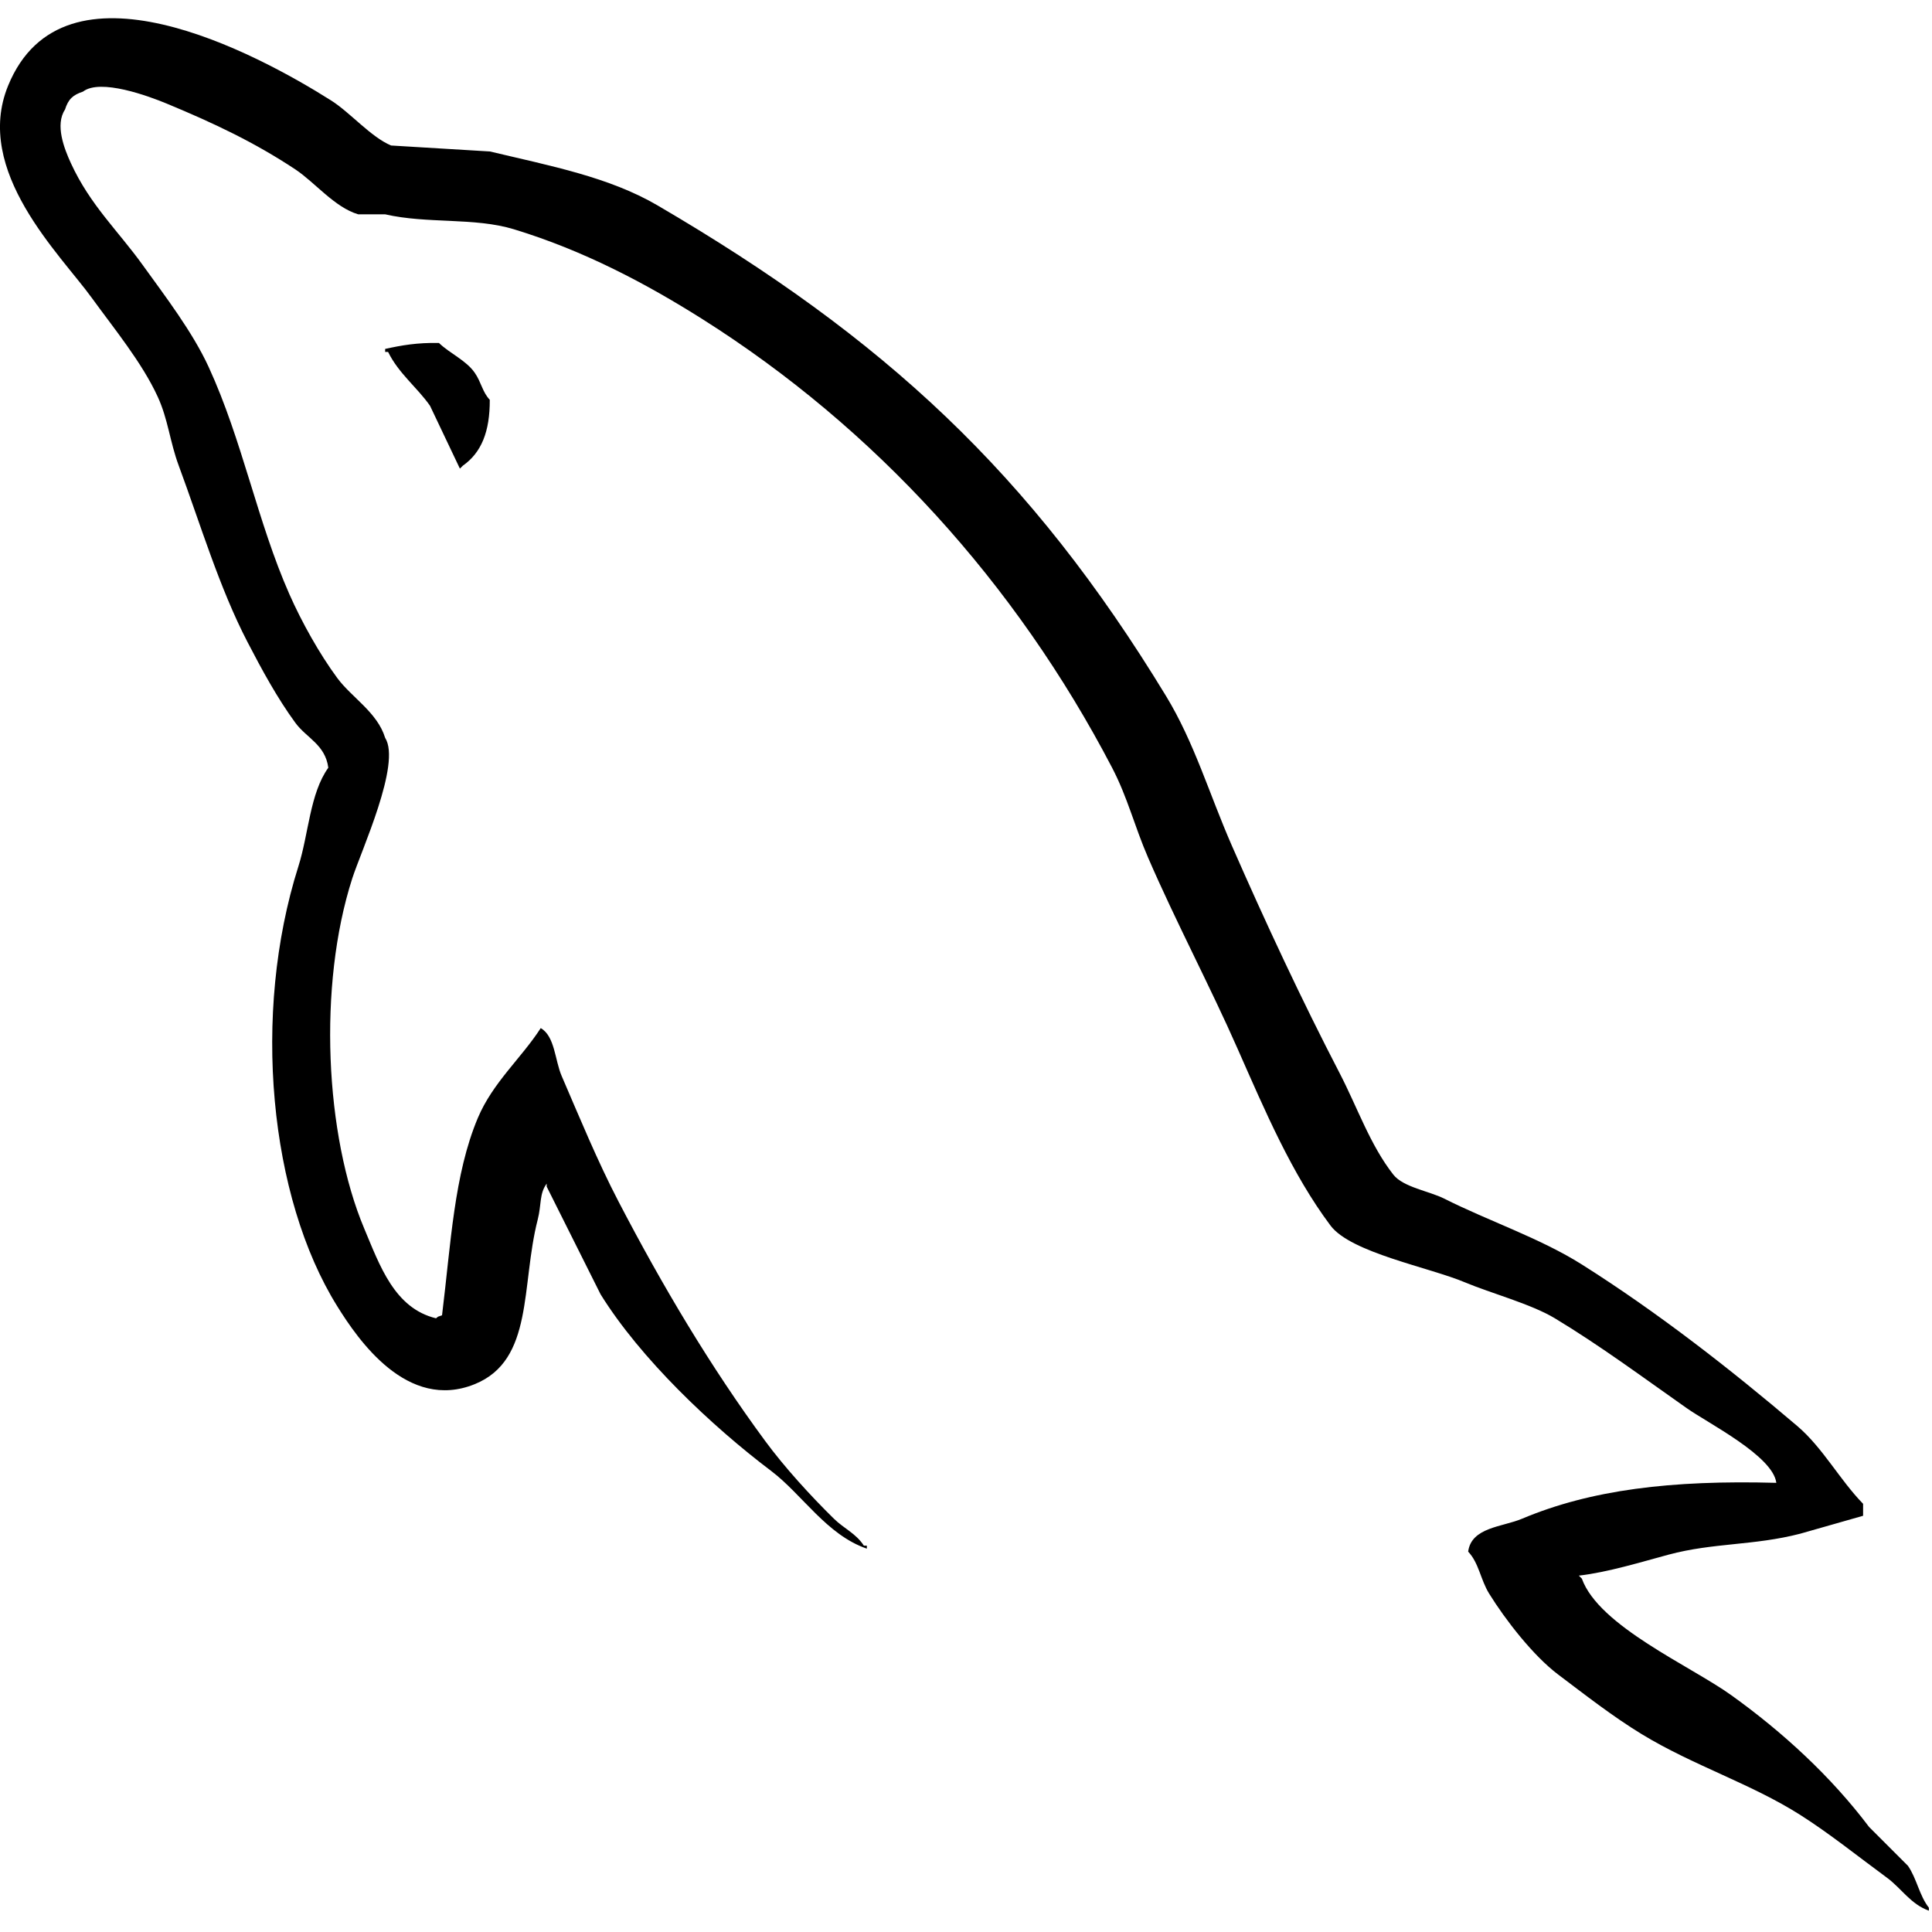
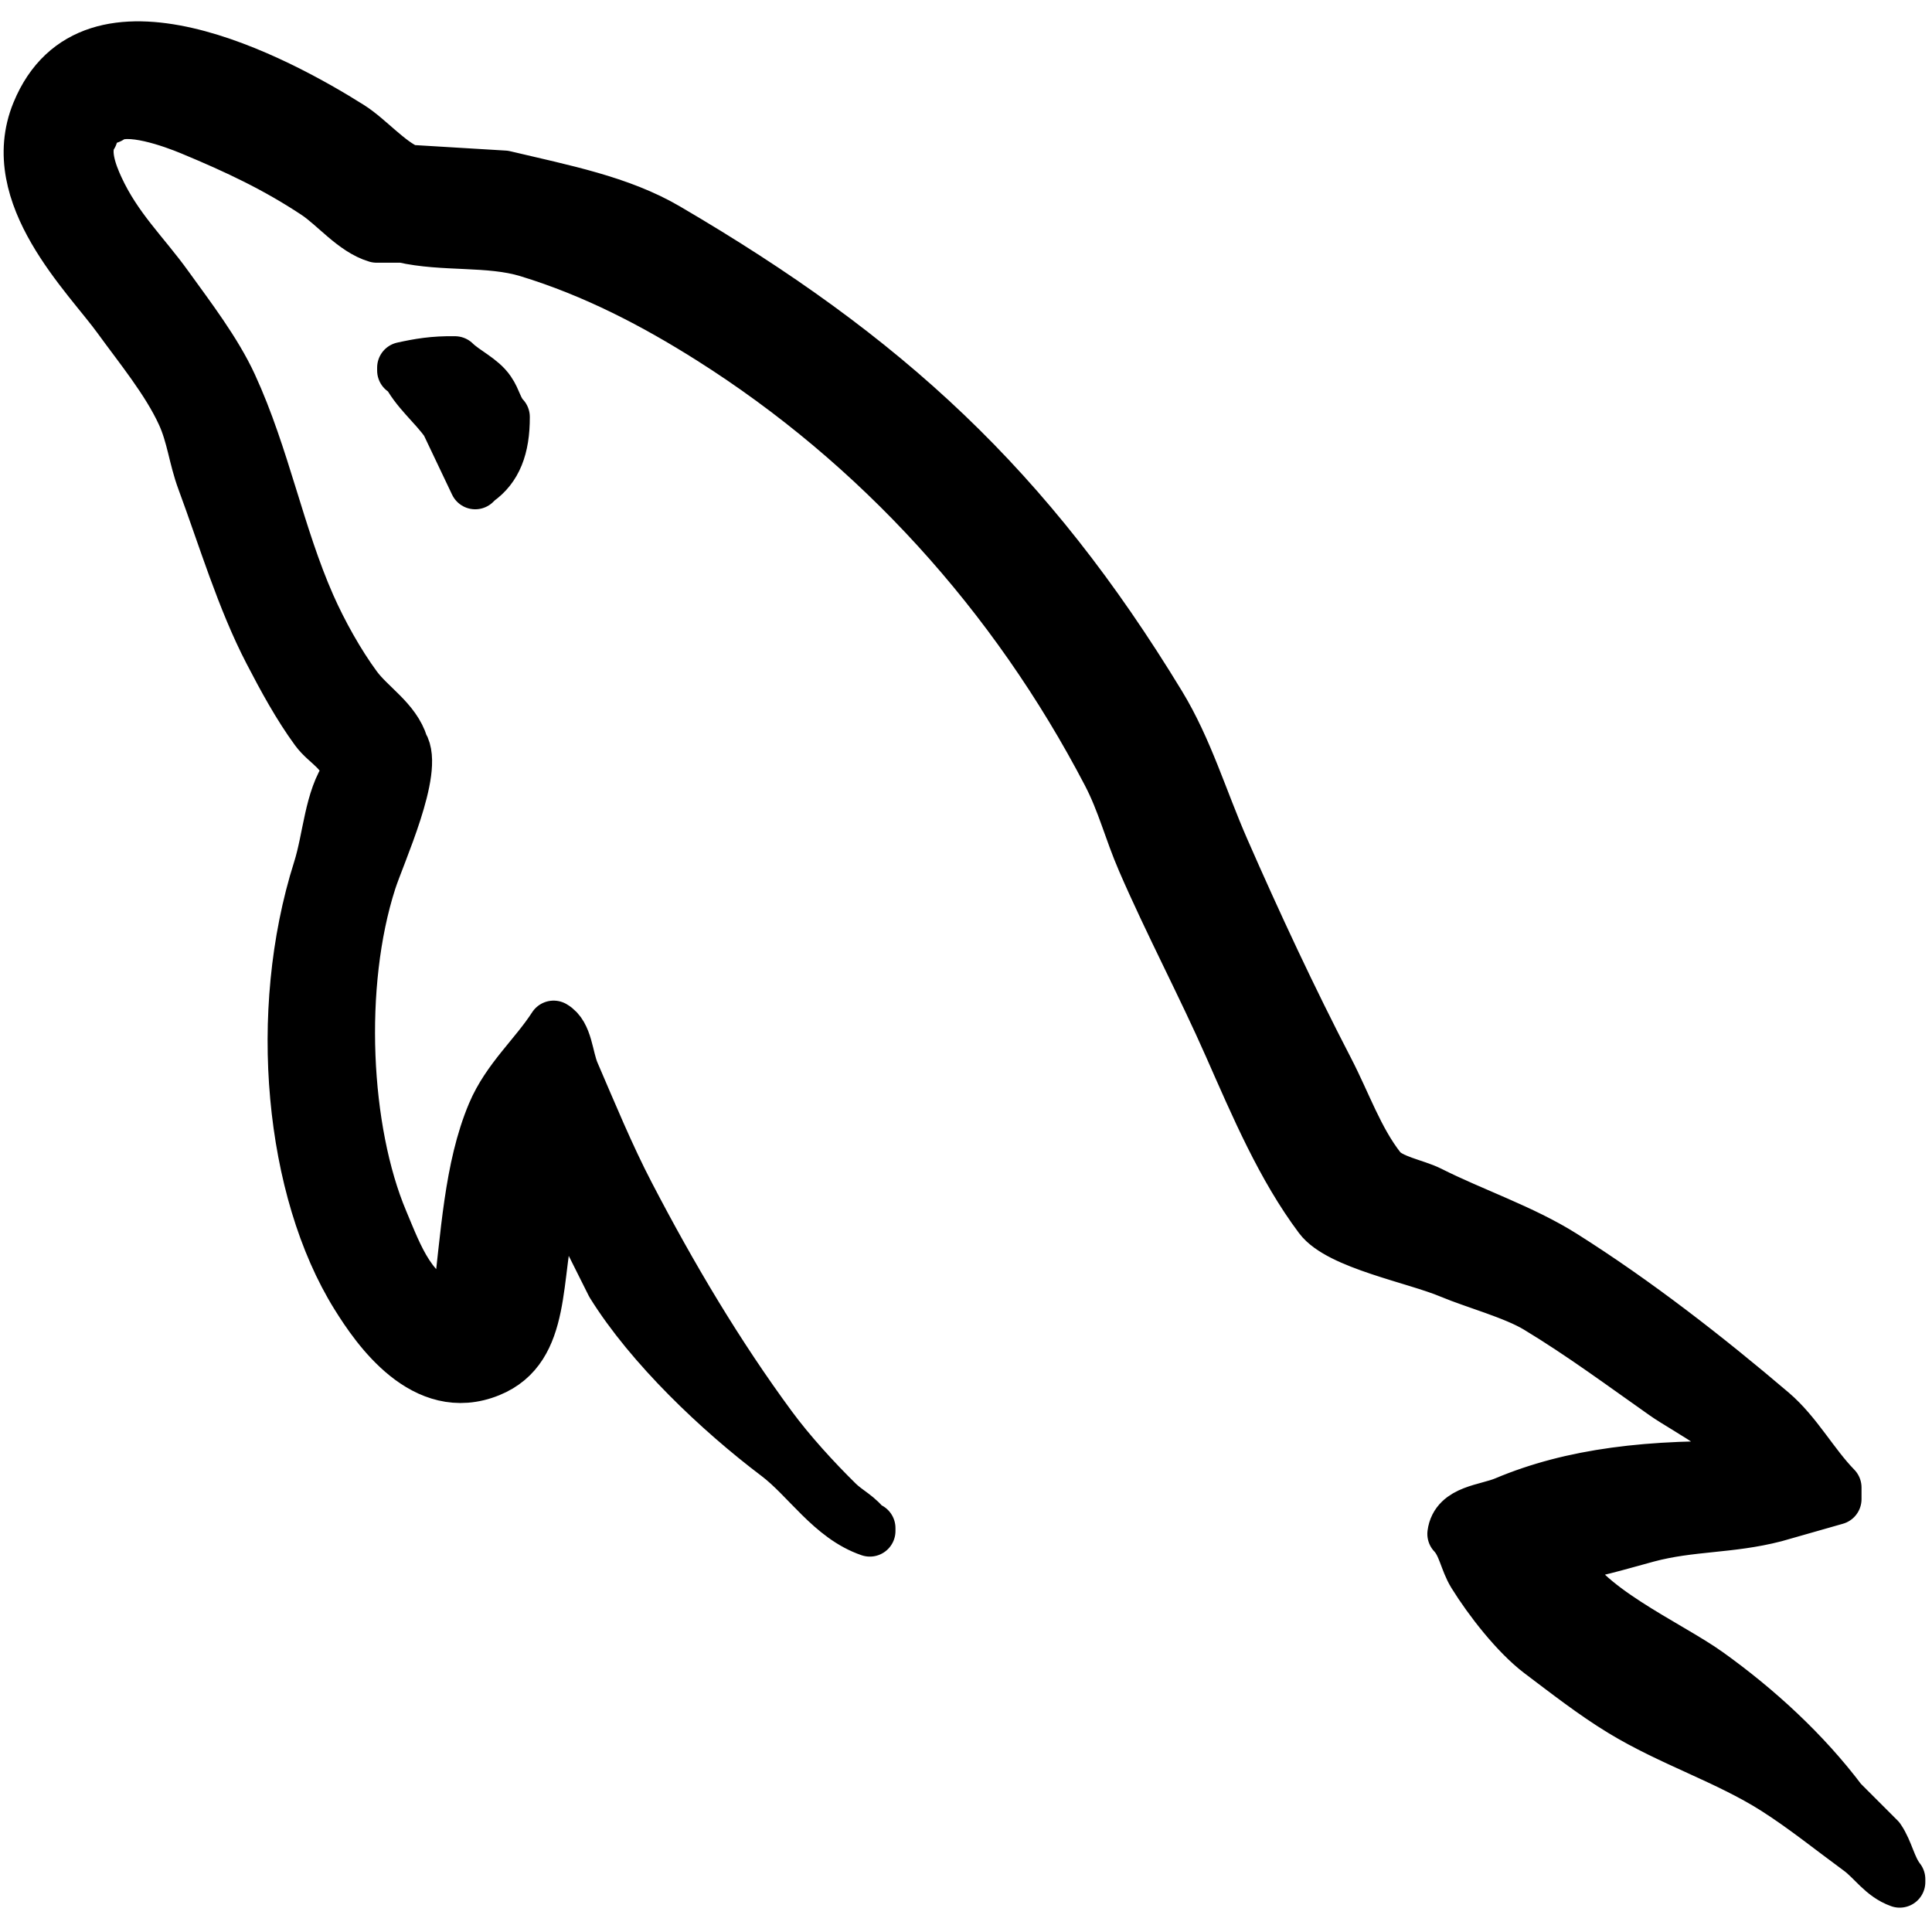
- <svg xmlns="http://www.w3.org/2000/svg" viewBox="0 0 128 128">
-   <path fill="currentColor" d="M117.688 98.242c-6.973-.191-12.297.461-16.852 2.379-1.293.547-3.355.559-3.566 2.18.711.746.82 1.859 1.387 2.777 1.086 1.754 2.922 4.113 4.559 5.352 1.789 1.348 3.633 2.793 5.551 3.961 3.414 2.082 7.223 3.27 10.504 5.352 1.938 1.23 3.859 2.777 5.75 4.164.934.684 1.563 1.75 2.773 2.18v-.195c-.637-.812-.801-1.93-1.387-2.777l-2.578-2.578c-2.52-3.344-5.719-6.281-9.117-8.719-2.711-1.949-8.781-4.578-9.91-7.73l-.199-.199c1.922-.219 4.172-.914 5.949-1.391 2.98-.797 5.645-.59 8.719-1.387l4.164-1.187v-.793c-1.555-1.594-2.664-3.707-4.359-5.152-4.441-3.781-9.285-7.555-14.273-10.703-2.766-1.746-6.184-2.883-9.117-4.363-.988-.496-2.719-.758-3.371-1.586-1.539-1.961-2.379-4.449-3.566-6.738-2.488-4.793-4.93-10.023-7.137-15.066-1.504-3.437-2.484-6.828-4.359-9.91-9-14.797-18.687-23.73-33.695-32.508-3.195-1.867-7.039-2.605-11.102-3.57l-6.543-.395c-1.332-.555-2.715-2.184-3.965-2.977C16.977 3.52 4.223-3.312.539 5.672-1.785 11.34 4.016 16.871 6.09 19.746c1.457 2.012 3.32 4.273 4.359 6.539.688 1.492.805 2.984 1.391 4.559 1.438 3.883 2.695 8.109 4.559 11.695.941 1.816 1.98 3.727 3.172 5.352.727.996 1.98 1.438 2.18 2.973-1.227 1.715-1.297 4.375-1.984 6.543-3.098 9.77-1.926 21.91 2.578 29.137 1.383 2.223 4.641 6.98 9.117 5.156 3.918-1.598 3.043-6.539 4.164-10.902.254-.988.098-1.715.594-2.379v.199l3.57 7.133c2.641 4.254 7.324 8.699 11.297 11.699 2.059 1.555 3.68 4.242 6.344 5.152v-.199h-.199c-.516-.805-1.324-1.137-1.98-1.781-1.551-1.523-3.277-3.414-4.559-5.156-3.613-4.902-6.805-10.27-9.711-15.855-1.391-2.668-2.598-5.609-3.77-8.324-.453-1.047-.445-2.633-1.387-3.172-1.281 1.988-3.172 3.598-4.164 5.945-1.582 3.754-1.789 8.336-2.375 13.082-.348.125-.195.039-.398.199-2.762-.668-3.73-3.508-4.758-5.949-2.594-6.164-3.078-16.09-.793-23.191.59-1.836 3.262-7.617 2.18-9.316-.516-1.691-2.219-2.672-3.172-3.965-1.18-1.598-2.355-3.703-3.172-5.551-2.125-4.805-3.113-10.203-5.352-15.062-1.07-2.324-2.875-4.676-4.359-6.738-1.645-2.289-3.484-3.977-4.758-6.742-.453-.984-1.066-2.559-.398-3.566.215-.684.516-.969 1.191-1.191 1.148-.887 4.352.297 5.547.793 3.18 1.32 5.832 2.578 8.527 4.363 1.289.855 2.598 2.512 4.16 2.973h1.785c2.789.641 5.914.195 8.523.988 4.609 1.402 8.738 3.582 12.488 5.949 11.422 7.215 20.766 17.48 27.156 29.734 1.027 1.973 1.473 3.852 2.379 5.945 1.824 4.219 4.125 8.559 5.941 12.688 1.816 4.113 3.582 8.27 6.148 11.695 1.348 1.801 6.551 2.766 8.918 3.766 1.66.699 4.379 1.43 5.949 2.379 3 1.809 5.906 3.965 8.723 5.945 1.402.992 5.73 3.168 5.945 4.957zm-88.605-75.52c-1.453-.027-2.48.156-3.566.395v.199h.195c.695 1.422 1.918 2.34 2.777 3.566l1.98 4.164.199-.195c1.227-.867 1.789-2.25 1.781-4.363-.492-.52-.562-1.164-.992-1.785-.562-.824-1.66-1.289-2.375-1.98zm0 0" />
+ <svg xmlns="http://www.w3.org/2000/svg" viewBox="-2 -2 132 132">
+   <path fill="currentColor" stroke="currentColor" stroke-width="3.5" stroke-linejoin="round" d="M117.688 98.242c-6.973-.191-12.297.461-16.852 2.379-1.293.547-3.355.559-3.566 2.18.711.746.82 1.859 1.387 2.777 1.086 1.754 2.922 4.113 4.559 5.352 1.789 1.348 3.633 2.793 5.551 3.961 3.414 2.082 7.223 3.27 10.504 5.352 1.938 1.23 3.859 2.777 5.75 4.164.934.684 1.563 1.75 2.773 2.18v-.195c-.637-.812-.801-1.93-1.387-2.777l-2.578-2.578c-2.52-3.344-5.719-6.281-9.117-8.719-2.711-1.949-8.781-4.578-9.91-7.73l-.199-.199c1.922-.219 4.172-.914 5.949-1.391 2.98-.797 5.645-.59 8.719-1.387l4.164-1.187v-.793c-1.555-1.594-2.664-3.707-4.359-5.152-4.441-3.781-9.285-7.555-14.273-10.703-2.766-1.746-6.184-2.883-9.117-4.363-.988-.496-2.719-.758-3.371-1.586-1.539-1.961-2.379-4.449-3.566-6.738-2.488-4.793-4.93-10.023-7.137-15.066-1.504-3.437-2.484-6.828-4.359-9.91-9-14.797-18.687-23.73-33.695-32.508-3.195-1.867-7.039-2.605-11.102-3.57l-6.543-.395c-1.332-.555-2.715-2.184-3.965-2.977C16.977 3.52 4.223-3.312.539 5.672-1.785 11.34 4.016 16.871 6.09 19.746c1.457 2.012 3.32 4.273 4.359 6.539.688 1.492.805 2.984 1.391 4.559 1.438 3.883 2.695 8.109 4.559 11.695.941 1.816 1.98 3.727 3.172 5.352.727.996 1.98 1.438 2.18 2.973-1.227 1.715-1.297 4.375-1.984 6.543-3.098 9.77-1.926 21.91 2.578 29.137 1.383 2.223 4.641 6.98 9.117 5.156 3.918-1.598 3.043-6.539 4.164-10.902.254-.988.098-1.715.594-2.379v.199l3.57 7.133c2.641 4.254 7.324 8.699 11.297 11.699 2.059 1.555 3.68 4.242 6.344 5.152v-.199h-.199c-.516-.805-1.324-1.137-1.98-1.781-1.551-1.523-3.277-3.414-4.559-5.156-3.613-4.902-6.805-10.27-9.711-15.855-1.391-2.668-2.598-5.609-3.77-8.324-.453-1.047-.445-2.633-1.387-3.172-1.281 1.988-3.172 3.598-4.164 5.945-1.582 3.754-1.789 8.336-2.375 13.082-.348.125-.195.039-.398.199-2.762-.668-3.73-3.508-4.758-5.949-2.594-6.164-3.078-16.09-.793-23.191.59-1.836 3.262-7.617 2.18-9.316-.516-1.691-2.219-2.672-3.172-3.965-1.18-1.598-2.355-3.703-3.172-5.551-2.125-4.805-3.113-10.203-5.352-15.062-1.07-2.324-2.875-4.676-4.359-6.738-1.645-2.289-3.484-3.977-4.758-6.742-.453-.984-1.066-2.559-.398-3.566.215-.684.516-.969 1.191-1.191 1.148-.887 4.352.297 5.547.793 3.18 1.32 5.832 2.578 8.527 4.363 1.289.855 2.598 2.512 4.16 2.973h1.785c2.789.641 5.914.195 8.523.988 4.609 1.402 8.738 3.582 12.488 5.949 11.422 7.215 20.766 17.48 27.156 29.734 1.027 1.973 1.473 3.852 2.379 5.945 1.824 4.219 4.125 8.559 5.941 12.688 1.816 4.113 3.582 8.27 6.148 11.695 1.348 1.801 6.551 2.766 8.918 3.766 1.66.699 4.379 1.43 5.949 2.379 3 1.809 5.906 3.965 8.723 5.945 1.402.992 5.73 3.168 5.945 4.957zm-88.605-75.52c-1.453-.027-2.48.156-3.566.395v.199h.195c.695 1.422 1.918 2.34 2.777 3.566l1.98 4.164.199-.195c1.227-.867 1.789-2.25 1.781-4.363-.492-.52-.562-1.164-.992-1.785-.562-.824-1.66-1.289-2.375-1.98zm0 0" />
</svg>
